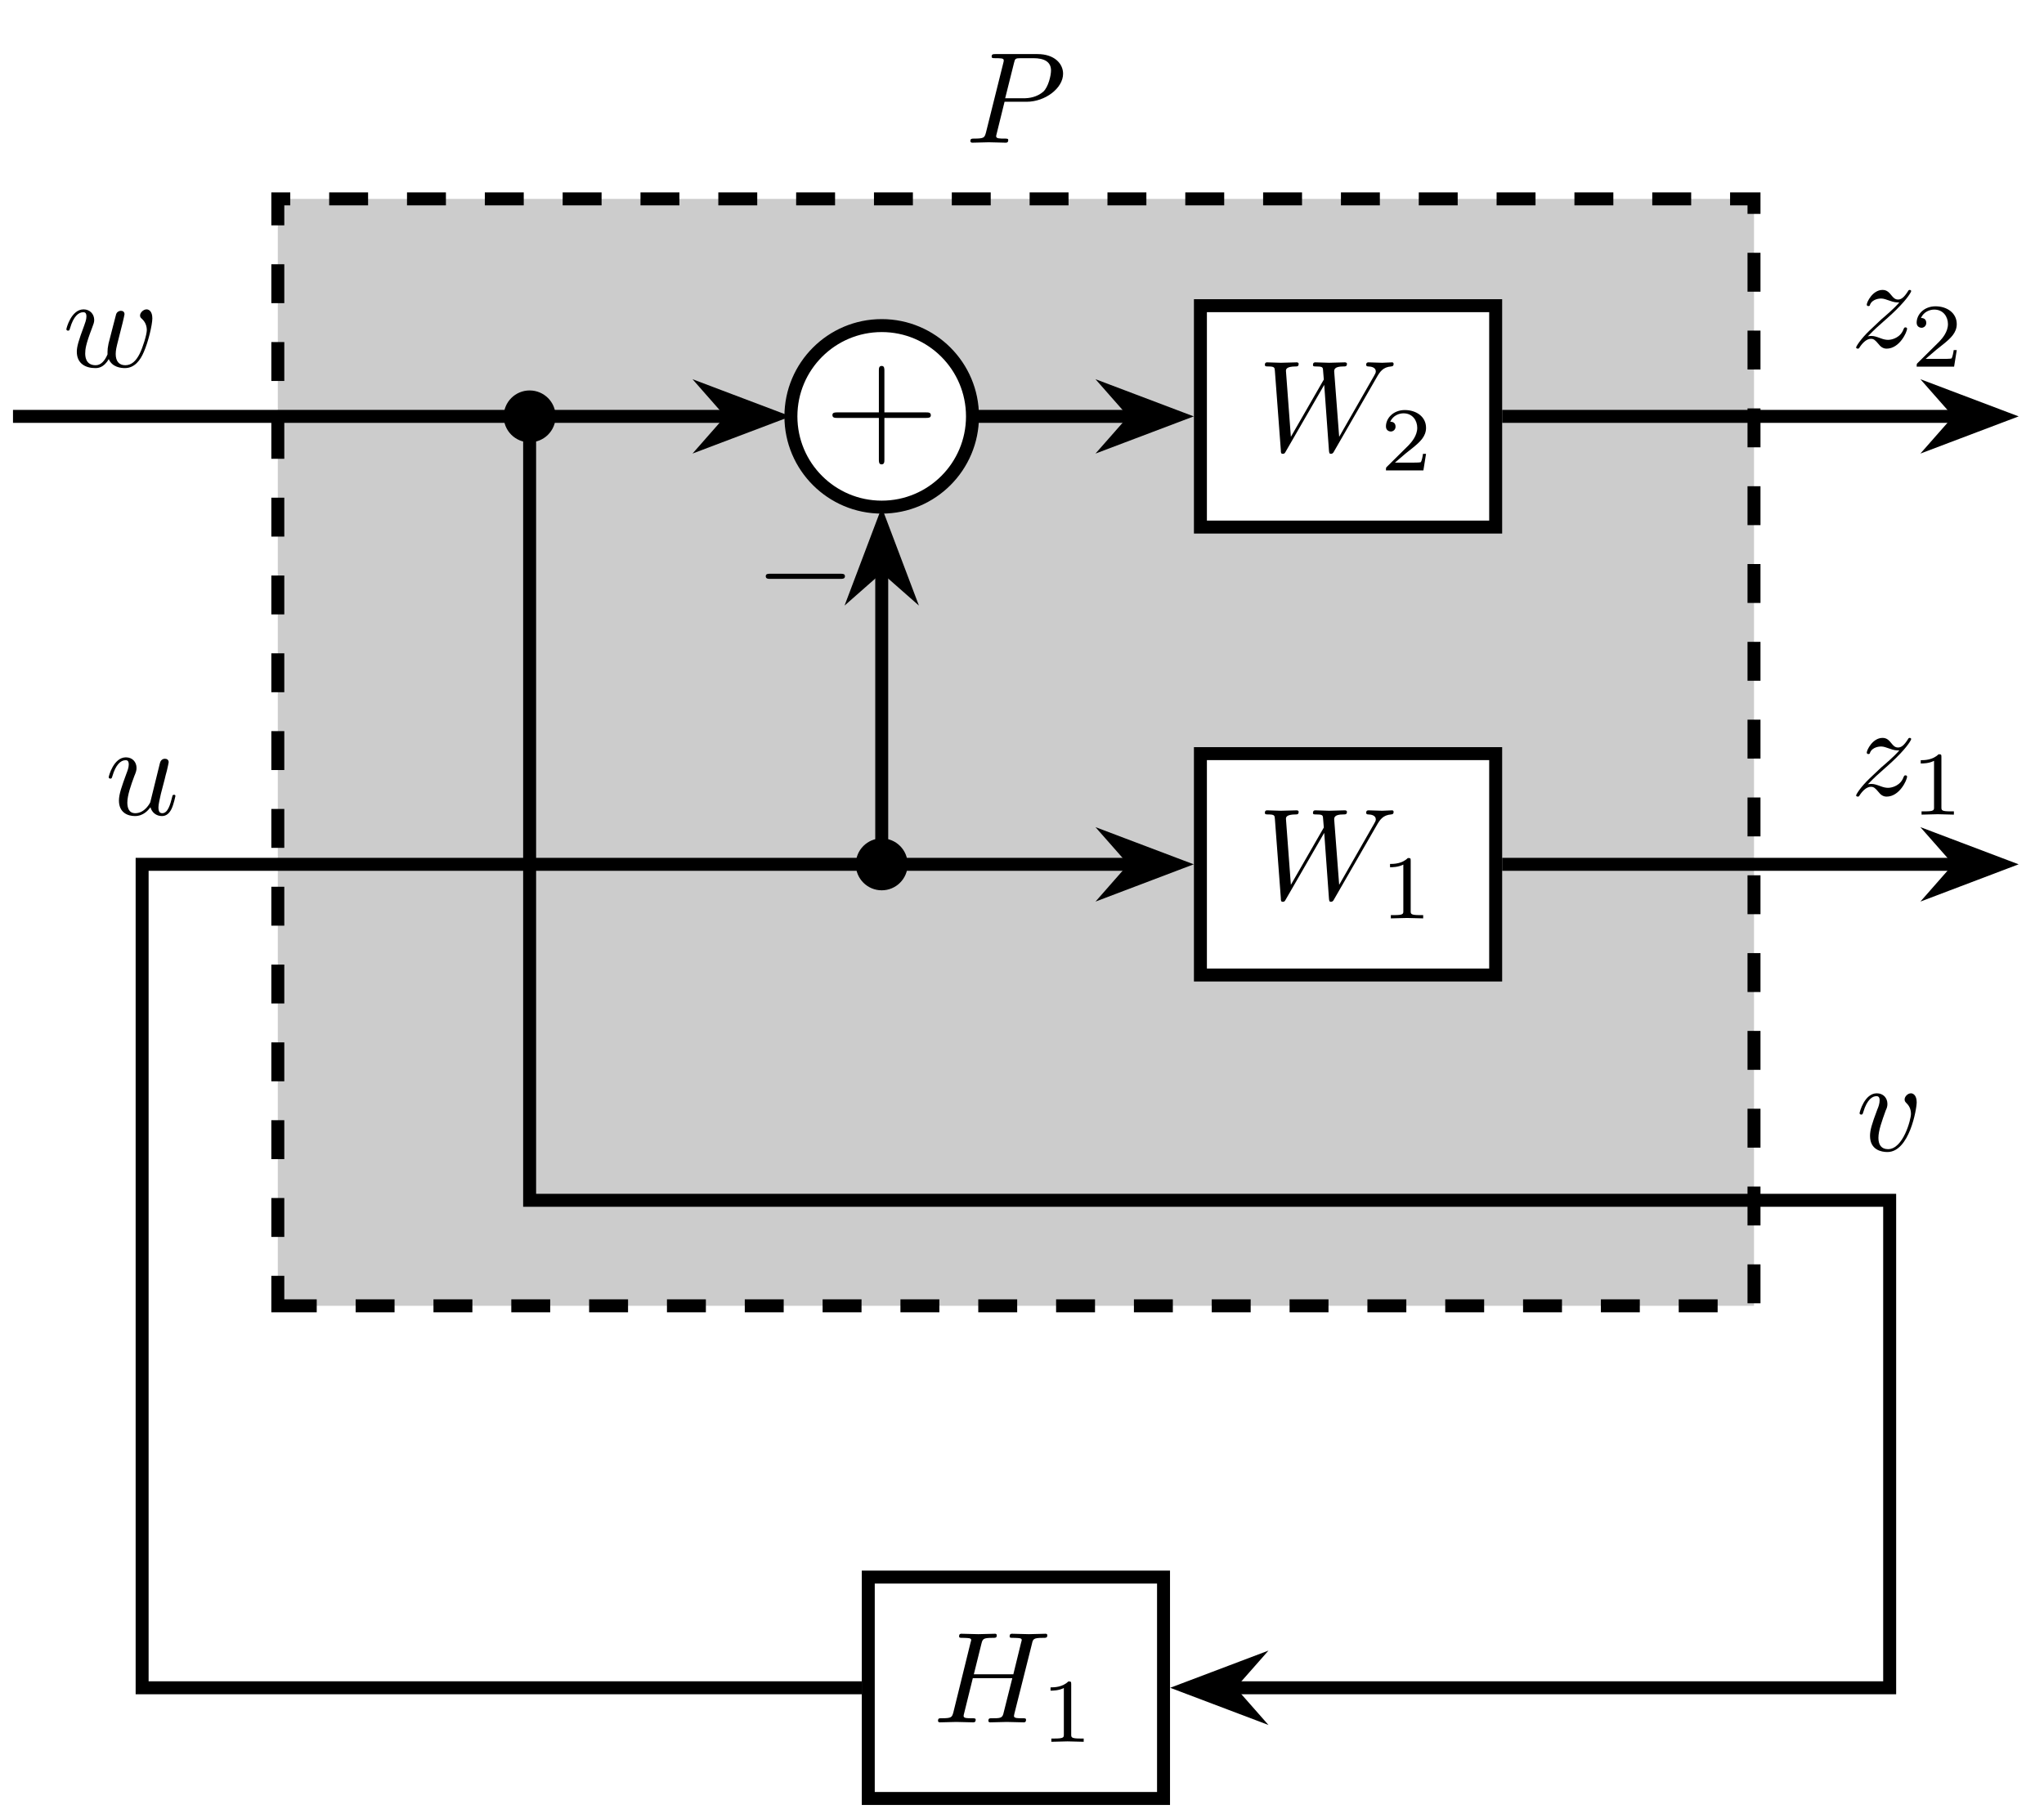
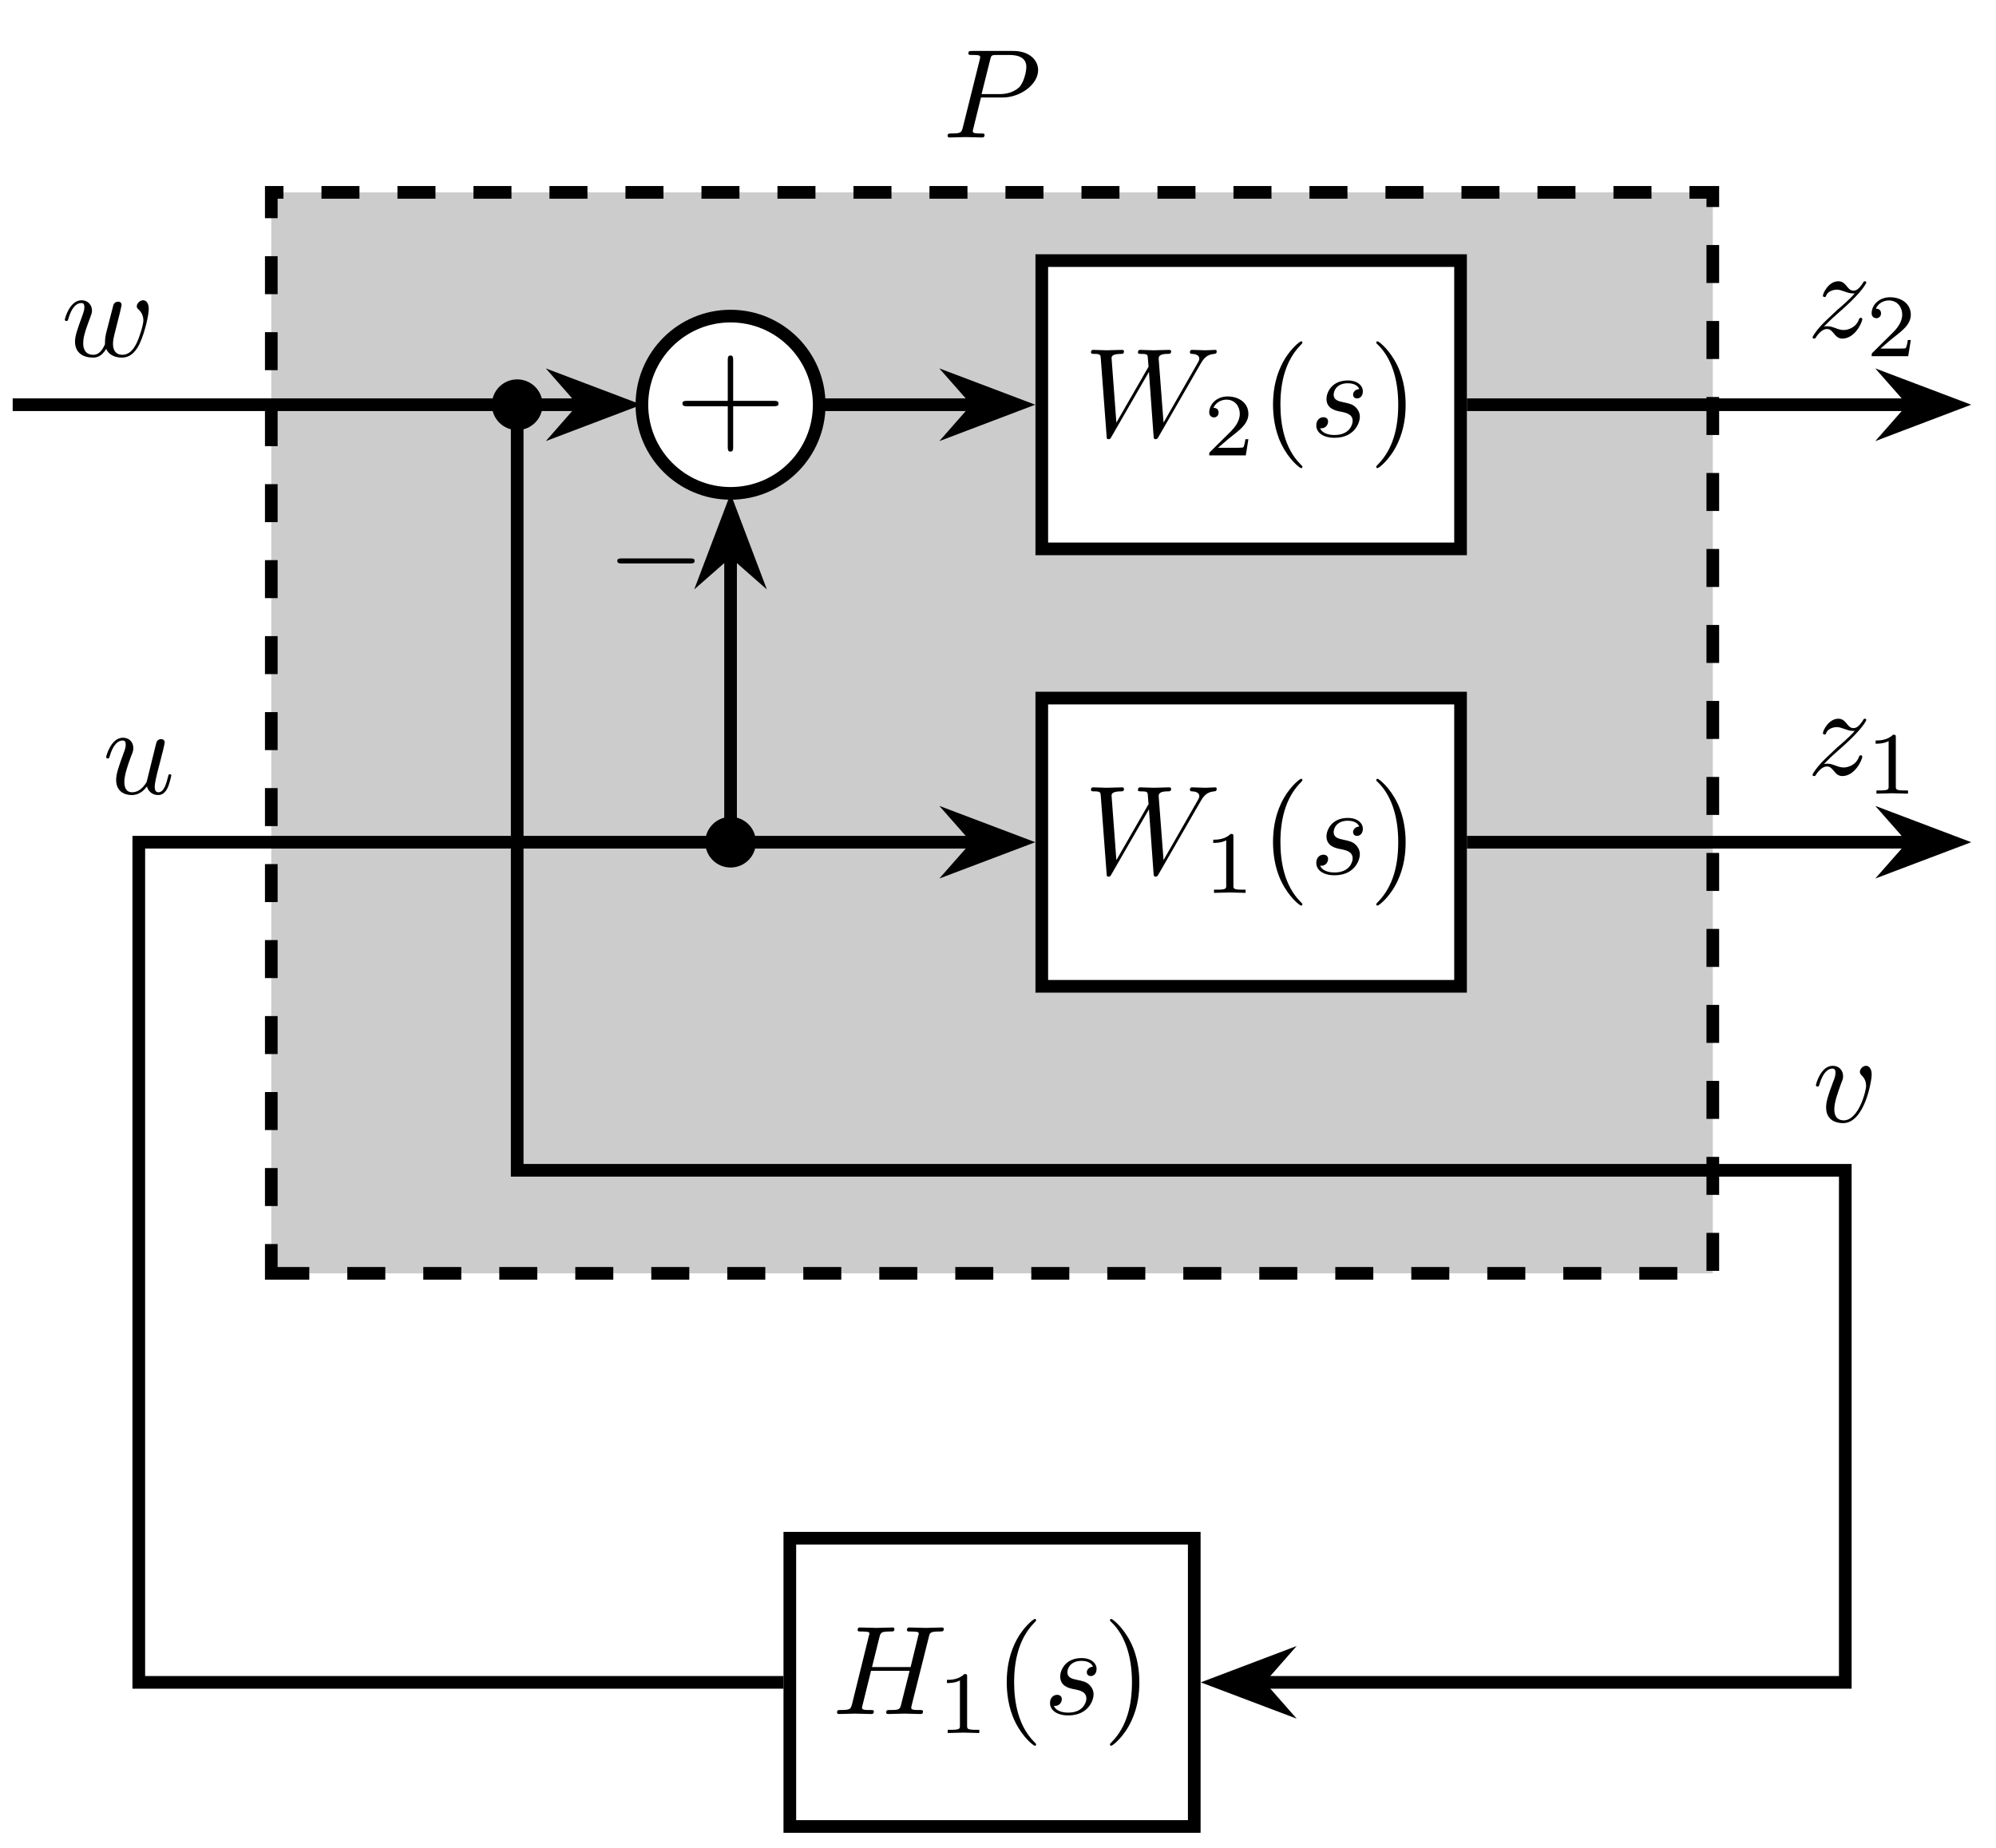
- <svg xmlns="http://www.w3.org/2000/svg" xmlns:xlink="http://www.w3.org/1999/xlink" width="156.06pt" height="138.83pt" viewBox="0 0 156.06 138.83" version="1.2">
+ <svg xmlns="http://www.w3.org/2000/svg" xmlns:xlink="http://www.w3.org/1999/xlink" width="156.06pt" height="144.5pt" viewBox="0 0 156.06 144.5" version="1.2">
  <defs>
    <g>
      <symbol overflow="visible" id="glyph0-0">
        <path style="stroke:none;" d="" />
      </symbol>
      <symbol overflow="visible" id="glyph0-1">
        <path style="stroke:none;" d="M 7.469 -5.266 C 7.469 -6.031 6.812 -6.766 5.516 -6.766 L 2.312 -6.766 C 2.125 -6.766 2.016 -6.766 2.016 -6.578 C 2.016 -6.453 2.094 -6.453 2.297 -6.453 C 2.422 -6.453 2.609 -6.453 2.719 -6.438 C 2.875 -6.422 2.938 -6.391 2.938 -6.281 C 2.938 -6.234 2.938 -6.219 2.906 -6.094 L 1.578 -0.766 C 1.469 -0.391 1.453 -0.312 0.672 -0.312 C 0.5 -0.312 0.391 -0.312 0.391 -0.125 C 0.391 0 0.516 0 0.547 0 L 1.797 -0.031 L 2.438 -0.016 C 2.656 -0.016 2.875 0 3.078 0 C 3.156 0 3.281 0 3.281 -0.203 C 3.281 -0.312 3.188 -0.312 3 -0.312 C 2.641 -0.312 2.359 -0.312 2.359 -0.484 C 2.359 -0.547 2.375 -0.594 2.391 -0.656 L 3 -3.125 L 4.688 -3.125 C 6.094 -3.125 7.469 -4.156 7.469 -5.266 Z M 6.547 -5.516 C 6.547 -5.125 6.344 -4.266 5.969 -3.906 C 5.469 -3.469 4.875 -3.391 4.438 -3.391 L 3.047 -3.391 L 3.719 -6.078 C 3.797 -6.422 3.828 -6.453 4.25 -6.453 L 5.203 -6.453 C 6.016 -6.453 6.547 -6.188 6.547 -5.516 Z M 6.547 -5.516 " />
      </symbol>
      <symbol overflow="visible" id="glyph0-2">
        <path style="stroke:none;" d="M 10.375 -6.656 C 10.375 -6.703 10.344 -6.766 10.266 -6.766 C 10.031 -6.766 9.75 -6.734 9.5 -6.734 C 9.156 -6.734 8.797 -6.766 8.469 -6.766 C 8.406 -6.766 8.281 -6.766 8.281 -6.578 C 8.281 -6.469 8.375 -6.453 8.438 -6.453 C 8.672 -6.453 9.016 -6.375 9.016 -6.078 C 9.016 -5.969 8.969 -5.891 8.891 -5.75 L 6.219 -1.078 L 5.844 -6 C 5.828 -6.188 5.812 -6.453 6.531 -6.453 C 6.703 -6.453 6.812 -6.453 6.812 -6.656 C 6.812 -6.75 6.703 -6.766 6.656 -6.766 C 6.266 -6.766 5.844 -6.734 5.453 -6.734 C 5.219 -6.734 4.641 -6.766 4.406 -6.766 C 4.344 -6.766 4.219 -6.766 4.219 -6.562 C 4.219 -6.453 4.312 -6.453 4.453 -6.453 C 4.891 -6.453 4.969 -6.406 4.984 -6.219 L 5.047 -5.453 L 2.531 -1.078 L 2.156 -6.109 C 2.156 -6.219 2.156 -6.453 2.906 -6.453 C 3.016 -6.453 3.125 -6.453 3.125 -6.656 C 3.125 -6.766 2.984 -6.766 2.984 -6.766 C 2.578 -6.766 2.172 -6.734 1.766 -6.734 C 1.422 -6.734 1.062 -6.766 0.719 -6.766 C 0.672 -6.766 0.547 -6.766 0.547 -6.578 C 0.547 -6.453 0.641 -6.453 0.797 -6.453 C 1.281 -6.453 1.297 -6.375 1.312 -6.094 L 1.766 -0.047 C 1.766 0.141 1.781 0.219 1.922 0.219 C 2.047 0.219 2.078 0.156 2.156 0.016 L 5.078 -5.047 L 5.438 -0.047 C 5.453 0.172 5.484 0.219 5.594 0.219 C 5.719 0.219 5.781 0.125 5.828 0.031 L 9.078 -5.609 C 9.328 -6.047 9.562 -6.406 10.188 -6.453 C 10.281 -6.469 10.375 -6.469 10.375 -6.656 Z M 10.375 -6.656 " />
      </symbol>
      <symbol overflow="visible" id="glyph0-3">
+         <path style="stroke:none;" d="M 3.922 -1.531 C 3.922 -1.891 3.734 -2.141 3.609 -2.266 C 3.344 -2.531 3.062 -2.578 2.625 -2.672 C 2.266 -2.75 1.875 -2.828 1.875 -3.266 C 1.875 -3.562 2.109 -4.156 2.984 -4.156 C 3.234 -4.156 3.719 -4.094 3.875 -3.703 C 3.594 -3.688 3.391 -3.484 3.391 -3.266 C 3.391 -3.125 3.484 -2.969 3.703 -2.969 C 3.922 -2.969 4.156 -3.141 4.156 -3.531 C 4.156 -3.969 3.734 -4.375 2.984 -4.375 C 1.672 -4.375 1.312 -3.375 1.312 -2.938 C 1.312 -2.156 2.047 -2.016 2.328 -1.953 C 2.844 -1.859 3.359 -1.75 3.359 -1.203 C 3.359 -0.938 3.125 -0.109 1.938 -0.109 C 1.797 -0.109 1.047 -0.109 0.812 -0.641 C 1.188 -0.578 1.438 -0.875 1.438 -1.156 C 1.438 -1.391 1.281 -1.5 1.062 -1.5 C 0.812 -1.5 0.516 -1.297 0.516 -0.859 C 0.516 -0.281 1.078 0.109 1.938 0.109 C 3.531 0.109 3.922 -1.094 3.922 -1.531 Z M 3.922 -1.531 " />
+       </symbol>
+       <symbol overflow="visible" id="glyph0-4">
        <path style="stroke:none;" d="M 7.109 -0.203 C 7.109 -0.312 7.031 -0.312 6.828 -0.312 C 6.469 -0.312 6.188 -0.312 6.188 -0.484 C 6.188 -0.547 6.219 -0.594 6.219 -0.656 L 7.562 -6 C 7.641 -6.359 7.672 -6.453 8.391 -6.453 C 8.641 -6.453 8.734 -6.453 8.734 -6.656 C 8.734 -6.766 8.625 -6.766 8.594 -6.766 L 7.328 -6.734 L 6.047 -6.766 C 5.969 -6.766 5.859 -6.766 5.859 -6.562 C 5.859 -6.453 5.938 -6.453 6.125 -6.453 C 6.125 -6.453 6.344 -6.453 6.516 -6.438 C 6.688 -6.422 6.781 -6.406 6.781 -6.281 C 6.781 -6.234 6.766 -6.219 6.734 -6.094 L 6.141 -3.672 L 3.125 -3.672 L 3.703 -6 C 3.797 -6.359 3.828 -6.453 4.531 -6.453 C 4.797 -6.453 4.875 -6.453 4.875 -6.656 C 4.875 -6.766 4.766 -6.766 4.734 -6.766 L 3.469 -6.734 L 2.188 -6.766 C 2.109 -6.766 2 -6.766 2 -6.562 C 2 -6.453 2.094 -6.453 2.281 -6.453 C 2.281 -6.453 2.484 -6.453 2.656 -6.438 C 2.828 -6.422 2.922 -6.406 2.922 -6.281 C 2.922 -6.234 2.906 -6.219 2.875 -6.094 L 1.562 -0.766 C 1.453 -0.391 1.438 -0.312 0.656 -0.312 C 0.469 -0.312 0.391 -0.312 0.391 -0.109 C 0.391 0 0.531 0 0.531 0 L 1.781 -0.031 L 2.422 -0.016 C 2.641 -0.016 2.859 0 3.062 0 C 3.141 0 3.266 0 3.266 -0.203 C 3.266 -0.312 3.172 -0.312 2.984 -0.312 C 2.609 -0.312 2.344 -0.312 2.344 -0.484 C 2.344 -0.547 2.359 -0.594 2.375 -0.656 L 3.047 -3.375 L 6.062 -3.375 L 5.375 -0.641 C 5.281 -0.312 5.094 -0.312 4.484 -0.312 C 4.328 -0.312 4.234 -0.312 4.234 -0.109 C 4.234 0 4.375 0 4.375 0 L 5.641 -0.031 L 6.266 -0.016 C 6.484 -0.016 6.703 0 6.922 0 C 7 0 7.109 0 7.109 -0.203 Z M 7.109 -0.203 " />
      </symbol>
-       <symbol overflow="visible" id="glyph0-4">
+       <symbol overflow="visible" id="glyph0-5">
        <path style="stroke:none;" d="M 6.844 -3.688 C 6.844 -4.234 6.578 -4.375 6.406 -4.375 C 6.156 -4.375 5.906 -4.125 5.906 -3.906 C 5.906 -3.781 5.969 -3.719 6.062 -3.641 C 6.172 -3.531 6.422 -3.266 6.422 -2.797 C 6.422 -2.453 6.125 -1.484 5.875 -0.984 C 5.609 -0.453 5.266 -0.109 4.781 -0.109 C 4.312 -0.109 4.047 -0.406 4.047 -0.969 C 4.047 -1.25 4.125 -1.562 4.156 -1.688 L 4.578 -3.359 C 4.625 -3.578 4.719 -3.938 4.719 -4 C 4.719 -4.188 4.594 -4.266 4.438 -4.266 C 4.312 -4.266 4.141 -4.188 4.078 -4 C 4.047 -3.922 3.578 -2.031 3.5 -1.766 C 3.438 -1.469 3.422 -1.297 3.422 -1.125 C 3.422 -1.016 3.422 -0.984 3.422 -0.938 C 3.203 -0.422 2.906 -0.109 2.516 -0.109 C 1.719 -0.109 1.719 -0.844 1.719 -1.016 C 1.719 -1.328 1.766 -1.719 2.234 -2.938 C 2.344 -3.234 2.406 -3.375 2.406 -3.562 C 2.406 -4.016 2.078 -4.375 1.594 -4.375 C 0.656 -4.375 0.281 -2.938 0.281 -2.859 C 0.281 -2.75 0.406 -2.75 0.406 -2.75 C 0.5 -2.75 0.516 -2.781 0.562 -2.938 C 0.828 -3.859 1.219 -4.156 1.562 -4.156 C 1.656 -4.156 1.812 -4.156 1.812 -3.828 C 1.812 -3.594 1.703 -3.312 1.641 -3.141 C 1.203 -1.969 1.078 -1.516 1.078 -1.141 C 1.078 -0.234 1.75 0.109 2.484 0.109 C 2.656 0.109 3.125 0.109 3.516 -0.578 C 3.781 0.047 4.453 0.109 4.75 0.109 C 5.5 0.109 5.938 -0.516 6.188 -1.109 C 6.531 -1.875 6.844 -3.203 6.844 -3.688 Z M 6.844 -3.688 " />
      </symbol>
-       <symbol overflow="visible" id="glyph0-5">
+       <symbol overflow="visible" id="glyph0-6">
        <path style="stroke:none;" d="M 5.375 -1.422 C 5.375 -1.516 5.297 -1.516 5.266 -1.516 C 5.156 -1.516 5.156 -1.469 5.125 -1.344 C 4.984 -0.781 4.797 -0.109 4.375 -0.109 C 4.172 -0.109 4.078 -0.234 4.078 -0.562 C 4.078 -0.781 4.188 -1.25 4.266 -1.594 L 4.547 -2.672 C 4.578 -2.812 4.672 -3.188 4.719 -3.344 C 4.766 -3.562 4.859 -3.938 4.859 -4 C 4.859 -4.188 4.719 -4.266 4.578 -4.266 C 4.531 -4.266 4.266 -4.266 4.188 -3.922 L 3.453 -0.938 C 3.438 -0.906 3.047 -0.109 2.312 -0.109 C 1.797 -0.109 1.703 -0.562 1.703 -0.922 C 1.703 -1.469 1.984 -2.266 2.234 -2.938 C 2.359 -3.234 2.406 -3.375 2.406 -3.562 C 2.406 -4.016 2.094 -4.375 1.594 -4.375 C 0.656 -4.375 0.281 -2.938 0.281 -2.859 C 0.281 -2.75 0.406 -2.75 0.406 -2.75 C 0.5 -2.75 0.516 -2.781 0.562 -2.938 C 0.812 -3.797 1.188 -4.156 1.562 -4.156 C 1.656 -4.156 1.812 -4.156 1.812 -3.828 C 1.812 -3.594 1.703 -3.312 1.641 -3.156 C 1.281 -2.172 1.062 -1.562 1.062 -1.078 C 1.062 -0.141 1.75 0.109 2.281 0.109 C 2.938 0.109 3.297 -0.344 3.469 -0.562 C 3.578 -0.156 3.922 0.109 4.344 0.109 C 4.703 0.109 4.922 -0.125 5.078 -0.438 C 5.25 -0.797 5.375 -1.422 5.375 -1.422 Z M 5.375 -1.422 " />
      </symbol>
-       <symbol overflow="visible" id="glyph0-6">
+       <symbol overflow="visible" id="glyph0-7">
        <path style="stroke:none;" d="M 4.641 -3.688 C 4.641 -4.219 4.375 -4.375 4.203 -4.375 C 3.953 -4.375 3.719 -4.125 3.719 -3.906 C 3.719 -3.781 3.766 -3.719 3.875 -3.609 C 4.078 -3.406 4.203 -3.156 4.203 -2.797 C 4.203 -2.375 3.609 -0.109 2.453 -0.109 C 1.938 -0.109 1.719 -0.453 1.719 -0.969 C 1.719 -1.531 1.984 -2.25 2.281 -3.078 C 2.359 -3.234 2.406 -3.375 2.406 -3.562 C 2.406 -4.016 2.094 -4.375 1.594 -4.375 C 0.656 -4.375 0.281 -2.938 0.281 -2.859 C 0.281 -2.75 0.406 -2.75 0.406 -2.75 C 0.5 -2.75 0.516 -2.781 0.562 -2.938 C 0.859 -3.938 1.281 -4.156 1.562 -4.156 C 1.641 -4.156 1.812 -4.156 1.812 -3.844 C 1.812 -3.594 1.719 -3.328 1.641 -3.156 C 1.203 -2 1.078 -1.547 1.078 -1.125 C 1.078 -0.047 1.953 0.109 2.406 0.109 C 4.078 0.109 4.641 -3.172 4.641 -3.688 Z M 4.641 -3.688 " />
      </symbol>
-       <symbol overflow="visible" id="glyph0-7">
+       <symbol overflow="visible" id="glyph0-8">
        <path style="stroke:none;" d="M 4.312 -1.422 C 4.312 -1.469 4.266 -1.516 4.188 -1.516 C 4.094 -1.516 4.078 -1.453 4.047 -1.391 C 3.828 -0.75 3.188 -0.562 2.859 -0.562 C 2.672 -0.562 2.484 -0.609 2.281 -0.688 C 1.938 -0.812 1.797 -0.859 1.578 -0.859 C 1.578 -0.859 1.406 -0.859 1.312 -0.828 C 1.859 -1.391 2.141 -1.641 2.5 -1.953 C 2.5 -1.953 3.109 -2.484 3.469 -2.844 C 4.406 -3.766 4.625 -4.234 4.625 -4.281 C 4.625 -4.375 4.516 -4.375 4.516 -4.375 C 4.453 -4.375 4.422 -4.359 4.375 -4.266 C 4.078 -3.797 3.859 -3.641 3.625 -3.641 C 3.391 -3.641 3.266 -3.781 3.125 -3.953 C 2.938 -4.188 2.766 -4.375 2.438 -4.375 C 1.688 -4.375 1.234 -3.453 1.234 -3.25 C 1.234 -3.203 1.266 -3.141 1.359 -3.141 C 1.453 -3.141 1.469 -3.188 1.484 -3.25 C 1.672 -3.703 2.25 -3.719 2.328 -3.719 C 2.531 -3.719 2.719 -3.641 2.953 -3.562 C 3.344 -3.422 3.453 -3.422 3.719 -3.422 C 3.359 -2.984 2.531 -2.281 2.344 -2.125 L 1.453 -1.281 C 0.766 -0.625 0.422 -0.062 0.422 0.016 C 0.422 0.109 0.547 0.109 0.547 0.109 C 0.625 0.109 0.641 0.094 0.703 -0.016 C 0.938 -0.359 1.234 -0.641 1.547 -0.641 C 1.766 -0.641 1.875 -0.547 2.125 -0.25 C 2.281 -0.047 2.469 0.109 2.75 0.109 C 3.734 0.109 4.312 -1.156 4.312 -1.422 Z M 4.312 -1.422 " />
      </symbol>
      <symbol overflow="visible" id="glyph1-0">
        <path style="stroke:none;" d="" />
      </symbol>
      <symbol overflow="visible" id="glyph1-1">
        <path style="stroke:none;" d="M 3.281 0 L 3.281 -0.25 L 3.016 -0.25 C 2.328 -0.25 2.328 -0.344 2.328 -0.562 L 2.328 -4.406 C 2.328 -4.594 2.312 -4.609 2.109 -4.609 C 1.672 -4.172 1.047 -4.156 0.75 -4.156 L 0.75 -3.906 C 0.922 -3.906 1.375 -3.906 1.766 -4.109 L 1.766 -0.562 C 1.766 -0.344 1.766 -0.25 1.062 -0.25 L 0.812 -0.25 L 0.812 0 L 2.047 -0.031 Z M 3.281 0 " />
      </symbol>
      <symbol overflow="visible" id="glyph1-2">
        <path style="stroke:none;" d="M 3.5 -1.266 L 3.266 -1.266 C 3.25 -1.109 3.172 -0.703 3.094 -0.625 C 3.031 -0.594 2.5 -0.594 2.406 -0.594 L 1.125 -0.594 C 1.859 -1.234 2.094 -1.422 2.516 -1.75 C 3.031 -2.172 3.5 -2.594 3.5 -3.25 C 3.5 -4.094 2.766 -4.609 1.875 -4.609 C 1.016 -4.609 0.438 -4 0.438 -3.359 C 0.438 -3.016 0.734 -2.969 0.812 -2.969 C 0.969 -2.969 1.172 -3.094 1.172 -3.344 C 1.172 -3.469 1.125 -3.719 0.766 -3.719 C 0.984 -4.203 1.453 -4.359 1.781 -4.359 C 2.469 -4.359 2.828 -3.812 2.828 -3.25 C 2.828 -2.656 2.406 -2.172 2.172 -1.922 L 0.5 -0.266 C 0.438 -0.203 0.438 -0.188 0.438 0 L 3.297 0 Z M 3.5 -1.266 " />
      </symbol>
      <symbol overflow="visible" id="glyph2-0">
        <path style="stroke:none;" d="" />
      </symbol>
      <symbol overflow="visible" id="glyph2-1">
-         <path style="stroke:none;" d="M 8.062 -2.984 C 8.062 -3.203 7.875 -3.203 7.688 -3.203 L 4.516 -3.203 L 4.516 -6.375 C 4.516 -6.547 4.516 -6.75 4.312 -6.75 C 4.094 -6.75 4.094 -6.562 4.094 -6.375 L 4.094 -3.203 L 0.922 -3.203 C 0.75 -3.203 0.547 -3.203 0.547 -3 C 0.547 -2.781 0.75 -2.781 0.922 -2.781 L 4.094 -2.781 L 4.094 0.391 C 4.094 0.562 4.094 0.766 4.297 0.766 C 4.516 0.766 4.516 0.578 4.516 0.391 L 4.516 -2.781 L 7.688 -2.781 C 7.859 -2.781 8.062 -2.781 8.062 -2.984 Z M 8.062 -2.984 " />
+         <path style="stroke:none;" d="M 3.281 2.375 C 3.281 2.344 3.281 2.328 3.109 2.156 C 1.875 0.906 1.562 -0.953 1.562 -2.484 C 1.562 -4.203 1.938 -5.922 3.156 -7.156 C 3.281 -7.281 3.281 -7.297 3.281 -7.328 C 3.281 -7.406 3.234 -7.438 3.188 -7.438 C 3.078 -7.438 2.188 -6.75 1.609 -5.5 C 1.094 -4.406 0.984 -3.312 0.984 -2.484 C 0.984 -1.703 1.094 -0.5 1.641 0.609 C 2.234 1.828 3.078 2.484 3.188 2.484 C 3.234 2.484 3.281 2.453 3.281 2.375 Z M 3.281 2.375 " />
+       </symbol>
+       <symbol overflow="visible" id="glyph2-2">
+         <path style="stroke:none;" d="M 2.859 -2.484 C 2.859 -3.25 2.75 -4.453 2.203 -5.562 C 1.609 -6.781 0.766 -7.438 0.656 -7.438 C 0.609 -7.438 0.562 -7.391 0.562 -7.328 C 0.562 -7.297 0.562 -7.281 0.75 -7.109 C 1.719 -6.125 2.281 -4.547 2.281 -2.484 C 2.281 -0.781 1.922 0.953 0.688 2.203 C 0.562 2.328 0.562 2.344 0.562 2.375 C 0.562 2.438 0.609 2.484 0.656 2.484 C 0.766 2.484 1.656 1.797 2.234 0.547 C 2.75 -0.547 2.859 -1.641 2.859 -2.484 Z M 2.859 -2.484 " />
      </symbol>
      <symbol overflow="visible" id="glyph3-0">
        <path style="stroke:none;" d="" />
      </symbol>
      <symbol overflow="visible" id="glyph3-1">
+         <path style="stroke:none;" d="M 8.062 -2.984 C 8.062 -3.203 7.875 -3.203 7.688 -3.203 L 4.516 -3.203 L 4.516 -6.375 C 4.516 -6.547 4.516 -6.75 4.312 -6.75 C 4.094 -6.75 4.094 -6.562 4.094 -6.375 L 4.094 -3.203 L 0.922 -3.203 C 0.75 -3.203 0.547 -3.203 0.547 -3 C 0.547 -2.781 0.75 -2.781 0.922 -2.781 L 4.094 -2.781 L 4.094 0.391 C 4.094 0.562 4.094 0.766 4.297 0.766 C 4.516 0.766 4.516 0.578 4.516 0.391 L 4.516 -2.781 L 7.688 -2.781 C 7.859 -2.781 8.062 -2.781 8.062 -2.984 Z M 8.062 -2.984 " />
+       </symbol>
+       <symbol overflow="visible" id="glyph4-0">
+         <path style="stroke:none;" d="" />
+       </symbol>
+       <symbol overflow="visible" id="glyph4-1">
        <path style="stroke:none;" d="M 6.875 -2.484 C 6.875 -2.672 6.688 -2.672 6.547 -2.672 L 1.156 -2.672 C 1.016 -2.672 0.828 -2.672 0.828 -2.484 C 0.828 -2.281 1.016 -2.281 1.156 -2.281 L 6.547 -2.281 C 6.688 -2.281 6.875 -2.281 6.875 -2.484 Z M 6.875 -2.484 " />
      </symbol>
    </g>
    <clipPath id="clip1">
-       <path d="M 76 113 L 110 113 L 110 138.328 L 76 138.328 Z M 76 113 " />
+       <path d="M 61 119 L 94 119 L 94 143.82 L 61 143.82 Z M 61 119 " />
    </clipPath>
    <clipPath id="clip2">
-       <path d="M 134 16 L 155.125 16 L 155.125 48 L 134 48 Z M 134 16 " />
+       <path d="M 81 115 L 114 115 L 114 143.82 L 81 143.82 Z M 81 115 " />
    </clipPath>
    <clipPath id="clip3">
+       <path d="M 134 15 L 155.125 15 L 155.125 48 L 134 48 Z M 134 15 " />
+     </clipPath>
+     <clipPath id="clip4">
      <path d="M 134 50 L 155.125 50 L 155.125 82 L 134 82 Z M 134 50 " />
    </clipPath>
  </defs>
  <g id="surface1">
-     <path style="fill-rule:nonzero;fill:rgb(79.999%,79.999%,79.999%);fill-opacity:1;stroke-width:0.996;stroke-linecap:butt;stroke-linejoin:miter;stroke:rgb(0%,0%,0%);stroke-opacity:1;stroke-dasharray:2.989,2.989;stroke-miterlimit:10;" d="M -56.693 -42.52 L 56.693 -42.52 L 56.693 42.52 L -56.693 42.52 Z M -56.693 -42.52 " transform="matrix(0.994013,0,0,-0.994013,77.5648,57.45305)" />
+     <path style="fill-rule:nonzero;fill:rgb(79.999%,79.999%,79.999%);fill-opacity:1;stroke-width:0.996;stroke-linecap:butt;stroke-linejoin:miter;stroke:rgb(0%,0%,0%);stroke-opacity:1;stroke-dasharray:2.989,2.989;stroke-miterlimit:10;" d="M -56.693 -42.522 L 56.693 -42.522 L 56.693 42.519 L -56.693 42.519 Z M -56.693 -42.522 " transform="matrix(0.994013,0,0,-0.994013,77.5648,57.30701)" />
    <g style="fill:rgb(0%,0%,0%);fill-opacity:1;">
-       <use xlink:href="#glyph0-1" x="73.698" y="10.896" />
+       <use xlink:href="#glyph0-1" x="73.698" y="10.75" />
    </g>
-     <path style="fill-rule:nonzero;fill:rgb(100%,100%,100%);fill-opacity:1;stroke-width:0.996;stroke-linecap:butt;stroke-linejoin:miter;stroke:rgb(0%,0%,0%);stroke-opacity:1;stroke-miterlimit:10;" d="M 14.172 -17.106 L 36.851 -17.106 L 36.851 -0.098 L 14.172 -0.098 Z M 14.172 -17.106 " transform="matrix(0.994013,0,0,-0.994013,77.5648,57.45305)" />
+     <path style="fill-rule:nonzero;fill:rgb(100%,100%,100%);fill-opacity:1;stroke-width:0.996;stroke-linecap:butt;stroke-linejoin:miter;stroke:rgb(0%,0%,0%);stroke-opacity:1;stroke-miterlimit:10;" d="M 3.912 -19.941 L 36.851 -19.941 L 36.851 2.734 L 3.912 2.734 Z M 3.912 -19.941 " transform="matrix(0.994013,0,0,-0.994013,77.5648,57.30701)" />
    <g style="fill:rgb(0%,0%,0%);fill-opacity:1;">
-       <use xlink:href="#glyph0-2" x="96.027" y="68.647" />
+       <use xlink:href="#glyph0-2" x="84.754" y="68.336" />
    </g>
    <g style="fill:rgb(0%,0%,0%);fill-opacity:1;">
-       <use xlink:href="#glyph1-1" x="105.379" y="70.132" />
-     </g>
-     <path style="fill-rule:nonzero;fill:rgb(100%,100%,100%);fill-opacity:1;stroke-width:0.996;stroke-linecap:butt;stroke-linejoin:miter;stroke:rgb(0%,0%,0%);stroke-opacity:1;stroke-miterlimit:10;" d="M 14.172 17.307 L 36.851 17.307 L 36.851 34.315 L 14.172 34.315 Z M 14.172 17.307 " transform="matrix(0.994013,0,0,-0.994013,77.5648,57.45305)" />
-     <g style="fill:rgb(0%,0%,0%);fill-opacity:1;">
-       <use xlink:href="#glyph0-2" x="96.027" y="34.437" />
+       <use xlink:href="#glyph1-1" x="94.107" y="69.821" />
    </g>
    <g style="fill:rgb(0%,0%,0%);fill-opacity:1;">
-       <use xlink:href="#glyph1-2" x="105.379" y="35.922" />
-     </g>
-     <path style="fill-rule:nonzero;fill:rgb(100%,100%,100%);fill-opacity:1;stroke-width:0.996;stroke-linecap:butt;stroke-linejoin:miter;stroke:rgb(0%,0%,0%);stroke-opacity:1;stroke-miterlimit:10;" d="M -3.335 25.811 C -3.335 29.662 -6.455 32.786 -10.306 32.786 C -14.157 32.786 -17.282 29.662 -17.282 25.811 C -17.282 21.96 -14.157 18.839 -10.306 18.839 C -6.455 18.839 -3.335 21.96 -3.335 25.811 Z M -3.335 25.811 " transform="matrix(0.994013,0,0,-0.994013,77.5648,57.45305)" />
-     <g style="fill:rgb(0%,0%,0%);fill-opacity:1;">
-       <use xlink:href="#glyph2-1" x="63.008" y="34.695" />
+       <use xlink:href="#glyph2-1" x="98.549" y="68.336" />
    </g>
    <g style="fill:rgb(0%,0%,0%);fill-opacity:1;">
-       <use xlink:href="#glyph3-1" x="57.637" y="46.486" />
-     </g>
-     <path style="fill-rule:nonzero;fill:rgb(100%,100%,100%);fill-opacity:1;stroke-width:0.996;stroke-linecap:butt;stroke-linejoin:miter;stroke:rgb(0%,0%,0%);stroke-opacity:1;stroke-miterlimit:10;" d="M -11.34 -80.368 L 11.339 -80.368 L 11.339 -63.36 L -11.34 -63.36 Z M -11.34 -80.368 " transform="matrix(0.994013,0,0,-0.994013,77.5648,57.45305)" />
-     <g style="fill:rgb(0%,0%,0%);fill-opacity:1;">
-       <use xlink:href="#glyph0-3" x="71.228" y="131.527" />
+       <use xlink:href="#glyph0-3" x="102.4" y="68.336" />
    </g>
    <g style="fill:rgb(0%,0%,0%);fill-opacity:1;">
-       <use xlink:href="#glyph1-1" x="79.459" y="133.012" />
+       <use xlink:href="#glyph2-2" x="107.042" y="68.336" />
    </g>
-     <path style="fill:none;stroke-width:0.996;stroke-linecap:butt;stroke-linejoin:miter;stroke:rgb(0%,0%,0%);stroke-opacity:1;stroke-miterlimit:10;" d="M -77.034 25.811 L -21.915 25.811 " transform="matrix(0.994013,0,0,-0.994013,77.5648,57.45305)" />
-     <path style="fill-rule:nonzero;fill:rgb(0%,0%,0%);fill-opacity:1;stroke-width:0.996;stroke-linecap:butt;stroke-linejoin:miter;stroke:rgb(0%,0%,0%);stroke-opacity:1;stroke-miterlimit:10;" d="M 6.053 -0.001 L 1.608 1.681 L 3.086 -0.001 L 1.608 -1.683 Z M 6.053 -0.001 " transform="matrix(0.994013,0,0,-0.994013,52.96016,31.79631)" />
+     <path style="fill-rule:nonzero;fill:rgb(100%,100%,100%);fill-opacity:1;stroke-width:0.996;stroke-linecap:butt;stroke-linejoin:miter;stroke:rgb(0%,0%,0%);stroke-opacity:1;stroke-miterlimit:10;" d="M 3.912 14.472 L 36.851 14.472 L 36.851 37.151 L 3.912 37.151 Z M 3.912 14.472 " transform="matrix(0.994013,0,0,-0.994013,77.5648,57.30701)" />
    <g style="fill:rgb(0%,0%,0%);fill-opacity:1;">
-       <use xlink:href="#glyph0-4" x="4.787" y="28" />
-     </g>
-     <path style="fill:none;stroke-width:0.996;stroke-linecap:butt;stroke-linejoin:miter;stroke:rgb(0%,0%,0%);stroke-opacity:1;stroke-miterlimit:10;" d="M -11.839 -71.864 L -67.115 -71.864 L -67.115 -8.602 L 9.04 -8.602 " transform="matrix(0.994013,0,0,-0.994013,77.5648,57.45305)" />
-     <path style="fill-rule:nonzero;fill:rgb(0%,0%,0%);fill-opacity:1;stroke-width:0.996;stroke-linecap:butt;stroke-linejoin:miter;stroke:rgb(0%,0%,0%);stroke-opacity:1;stroke-miterlimit:10;" d="M 6.051 0.002 L 1.607 1.684 L 3.088 0.002 L 1.607 -1.684 Z M 6.051 0.002 " transform="matrix(0.994013,0,0,-0.994013,83.73085,66.00572)" />
-     <g style="fill:rgb(0%,0%,0%);fill-opacity:1;">
-       <use xlink:href="#glyph0-5" x="8.019" y="62.209" />
-     </g>
-     <path style="fill:none;stroke-width:0.996;stroke-linecap:butt;stroke-linejoin:miter;stroke:rgb(0%,0%,0%);stroke-opacity:1;stroke-miterlimit:10;" d="M -10.306 -8.602 L -10.306 14.202 " transform="matrix(0.994013,0,0,-0.994013,77.5648,57.45305)" />
-     <path style="fill-rule:nonzero;fill:rgb(0%,0%,0%);fill-opacity:1;stroke-width:0.996;stroke-linecap:butt;stroke-linejoin:miter;stroke:rgb(0%,0%,0%);stroke-opacity:1;stroke-miterlimit:10;" d="M 6.055 -0.001 L 1.607 1.681 L 3.088 -0.001 L 1.607 -1.683 Z M 6.055 -0.001 " transform="matrix(0,-0.994013,-0.994013,0,67.31964,46.15579)" />
-     <path style=" stroke:none;fill-rule:nonzero;fill:rgb(0%,0%,0%);fill-opacity:1;" d="M 69.301 66.004 C 69.301 64.91 68.414 64.023 67.32 64.023 C 66.227 64.023 65.34 64.91 65.34 66.004 C 65.34 67.102 66.227 67.988 67.32 67.988 C 68.414 67.988 69.301 67.102 69.301 66.004 Z M 69.301 66.004 " />
-     <path style="fill:none;stroke-width:0.996;stroke-linecap:butt;stroke-linejoin:miter;stroke:rgb(0%,0%,0%);stroke-opacity:1;stroke-miterlimit:10;" d="M -3.335 25.811 L 9.04 25.811 " transform="matrix(0.994013,0,0,-0.994013,77.5648,57.45305)" />
-     <path style="fill-rule:nonzero;fill:rgb(0%,0%,0%);fill-opacity:1;stroke-width:0.996;stroke-linecap:butt;stroke-linejoin:miter;stroke:rgb(0%,0%,0%);stroke-opacity:1;stroke-miterlimit:10;" d="M 6.051 -0.001 L 1.607 1.681 L 3.088 -0.001 L 1.607 -1.683 Z M 6.051 -0.001 " transform="matrix(0.994013,0,0,-0.994013,83.73085,31.79631)" />
-     <path style="fill:none;stroke-width:0.996;stroke-linecap:butt;stroke-linejoin:miter;stroke:rgb(0%,0%,0%);stroke-opacity:1;stroke-miterlimit:10;" d="M -37.351 25.811 L -37.351 -34.413 L 67.114 -34.413 L 67.114 -71.864 L 16.471 -71.864 " transform="matrix(0.994013,0,0,-0.994013,77.5648,57.45305)" />
-     <path style=" stroke:none;fill-rule:nonzero;fill:rgb(0%,0%,0%);fill-opacity:1;" d="M 90.742 128.887 L 95.16 130.559 L 93.688 128.887 L 95.16 127.215 Z M 90.742 128.887 " />
-     <g clip-path="url(#clip1)" clip-rule="nonzero">
-       <path style="fill:none;stroke-width:0.996;stroke-linecap:butt;stroke-linejoin:miter;stroke:rgb(0%,0%,0%);stroke-opacity:1;stroke-miterlimit:10;" d="M 6.052 0.001 L 1.608 1.683 L 3.089 0.001 L 1.608 -1.681 Z M 6.052 0.001 " transform="matrix(-0.994013,0,0,0.994013,96.75817,128.8861)" />
-     </g>
-     <path style=" stroke:none;fill-rule:nonzero;fill:rgb(0%,0%,0%);fill-opacity:1;" d="M 42.422 31.797 C 42.422 30.703 41.535 29.816 40.438 29.816 C 39.344 29.816 38.457 30.703 38.457 31.797 C 38.457 32.891 39.344 33.777 40.438 33.777 C 41.535 33.777 42.422 32.891 42.422 31.797 Z M 42.422 31.797 " />
-     <g style="fill:rgb(0%,0%,0%);fill-opacity:1;">
-       <use xlink:href="#glyph0-6" x="141.699" y="87.865" />
-     </g>
-     <path style="fill:none;stroke-width:0.996;stroke-linecap:butt;stroke-linejoin:miter;stroke:rgb(0%,0%,0%);stroke-opacity:1;stroke-miterlimit:10;" d="M 37.35 25.811 L 72.4 25.811 " transform="matrix(0.994013,0,0,-0.994013,77.5648,57.45305)" />
-     <path style=" stroke:none;fill-rule:nonzero;fill:rgb(0%,0%,0%);fill-opacity:1;" d="M 152.727 31.797 L 148.309 30.125 L 149.781 31.797 L 148.309 33.469 Z M 152.727 31.797 " />
-     <g clip-path="url(#clip2)" clip-rule="nonzero">
-       <path style="fill:none;stroke-width:0.996;stroke-linecap:butt;stroke-linejoin:miter;stroke:rgb(0%,0%,0%);stroke-opacity:1;stroke-miterlimit:10;" d="M 6.052 -0.001 L 1.608 1.681 L 3.089 -0.001 L 1.608 -1.683 Z M 6.052 -0.001 " transform="matrix(0.994013,0,0,-0.994013,146.7107,31.79631)" />
+       <use xlink:href="#glyph0-2" x="84.754" y="34.126" />
    </g>
    <g style="fill:rgb(0%,0%,0%);fill-opacity:1;">
-       <use xlink:href="#glyph0-7" x="141.294" y="26.515" />
+       <use xlink:href="#glyph1-2" x="94.107" y="35.611" />
    </g>
    <g style="fill:rgb(0%,0%,0%);fill-opacity:1;">
-       <use xlink:href="#glyph1-2" x="145.899" y="28" />
-     </g>
-     <path style="fill:none;stroke-width:0.996;stroke-linecap:butt;stroke-linejoin:miter;stroke:rgb(0%,0%,0%);stroke-opacity:1;stroke-miterlimit:10;" d="M 37.35 -8.602 L 72.4 -8.602 " transform="matrix(0.994013,0,0,-0.994013,77.5648,57.45305)" />
-     <path style=" stroke:none;fill-rule:nonzero;fill:rgb(0%,0%,0%);fill-opacity:1;" d="M 152.727 66.004 L 148.309 64.332 L 149.781 66.004 L 148.309 67.68 Z M 152.727 66.004 " />
-     <g clip-path="url(#clip3)" clip-rule="nonzero">
-       <path style="fill:none;stroke-width:0.996;stroke-linecap:butt;stroke-linejoin:miter;stroke:rgb(0%,0%,0%);stroke-opacity:1;stroke-miterlimit:10;" d="M 6.052 0.002 L 1.608 1.684 L 3.089 0.002 L 1.608 -1.684 Z M 6.052 0.002 " transform="matrix(0.994013,0,0,-0.994013,146.7107,66.00572)" />
+       <use xlink:href="#glyph2-1" x="98.549" y="34.126" />
    </g>
    <g style="fill:rgb(0%,0%,0%);fill-opacity:1;">
-       <use xlink:href="#glyph0-7" x="141.294" y="60.724" />
+       <use xlink:href="#glyph0-3" x="102.4" y="34.126" />
    </g>
    <g style="fill:rgb(0%,0%,0%);fill-opacity:1;">
-       <use xlink:href="#glyph1-1" x="145.899" y="62.209" />
+       <use xlink:href="#glyph2-2" x="107.042" y="34.126" />
+     </g>
+     <path style="fill-rule:nonzero;fill:rgb(100%,100%,100%);fill-opacity:1;stroke-width:0.996;stroke-linecap:butt;stroke-linejoin:miter;stroke:rgb(0%,0%,0%);stroke-opacity:1;stroke-miterlimit:10;" d="M -13.595 25.813 C -13.595 29.664 -16.716 32.785 -20.567 32.785 C -24.418 32.785 -27.542 29.664 -27.542 25.813 C -27.542 21.958 -24.418 18.838 -20.567 18.838 C -16.716 18.838 -13.595 21.958 -13.595 25.813 Z M -13.595 25.813 " transform="matrix(0.994013,0,0,-0.994013,77.5648,57.30701)" />
+     <g style="fill:rgb(0%,0%,0%);fill-opacity:1;">
+       <use xlink:href="#glyph3-1" x="52.808" y="34.549" />
+     </g>
+     <g style="fill:rgb(0%,0%,0%);fill-opacity:1;">
+       <use xlink:href="#glyph4-1" x="47.436" y="46.34" />
+     </g>
+     <path style=" stroke:none;fill-rule:nonzero;fill:rgb(100%,100%,100%);fill-opacity:1;" d="M 61.754 142.828 L 93.375 142.828 L 93.375 120.285 L 61.754 120.285 Z M 61.754 142.828 " />
+     <g clip-path="url(#clip1)" clip-rule="nonzero">
+       <path style="fill:none;stroke-width:0.996;stroke-linecap:butt;stroke-linejoin:miter;stroke:rgb(0%,0%,0%);stroke-opacity:1;stroke-miterlimit:10;" d="M -15.906 -86.036 L 15.905 -86.036 L 15.905 -63.357 L -15.906 -63.357 Z M -15.906 -86.036 " transform="matrix(0.994013,0,0,-0.994013,77.5648,57.30701)" />
+     </g>
+     <g style="fill:rgb(0%,0%,0%);fill-opacity:1;">
+       <use xlink:href="#glyph0-4" x="65.055" y="134.034" />
+     </g>
+     <g style="fill:rgb(0%,0%,0%);fill-opacity:1;">
+       <use xlink:href="#glyph1-1" x="73.287" y="135.519" />
+     </g>
+     <g style="fill:rgb(0%,0%,0%);fill-opacity:1;">
+       <use xlink:href="#glyph2-1" x="77.729" y="134.034" />
+     </g>
+     <g style="fill:rgb(0%,0%,0%);fill-opacity:1;">
+       <use xlink:href="#glyph0-3" x="81.581" y="134.034" />
+     </g>
+     <g style="fill:rgb(0%,0%,0%);fill-opacity:1;">
+       <use xlink:href="#glyph2-2" x="86.223" y="134.034" />
+     </g>
+     <path style="fill:none;stroke-width:0.996;stroke-linecap:butt;stroke-linejoin:miter;stroke:rgb(0%,0%,0%);stroke-opacity:1;stroke-miterlimit:10;" d="M -77.034 25.813 L -32.175 25.813 " transform="matrix(0.994013,0,0,-0.994013,77.5648,57.30701)" />
+     <path style="fill-rule:nonzero;fill:rgb(0%,0%,0%);fill-opacity:1;stroke-width:0.996;stroke-linecap:butt;stroke-linejoin:miter;stroke:rgb(0%,0%,0%);stroke-opacity:1;stroke-miterlimit:10;" d="M 6.053 0.002 L 1.609 1.684 L 3.086 0.002 L 1.609 -1.684 Z M 6.053 0.002 " transform="matrix(0.994013,0,0,-0.994013,42.76033,31.65027)" />
+     <g style="fill:rgb(0%,0%,0%);fill-opacity:1;">
+       <use xlink:href="#glyph0-5" x="4.787" y="27.854" />
+     </g>
+     <path style="fill:none;stroke-width:0.996;stroke-linecap:butt;stroke-linejoin:miter;stroke:rgb(0%,0%,0%);stroke-opacity:1;stroke-miterlimit:10;" d="M -16.405 -74.699 L -67.115 -74.699 L -67.115 -8.604 L -1.221 -8.604 " transform="matrix(0.994013,0,0,-0.994013,77.5648,57.30701)" />
+     <path style="fill-rule:nonzero;fill:rgb(0%,0%,0%);fill-opacity:1;stroke-width:0.996;stroke-linecap:butt;stroke-linejoin:miter;stroke:rgb(0%,0%,0%);stroke-opacity:1;stroke-miterlimit:10;" d="M 6.052 0 L 1.608 1.682 L 3.089 0 L 1.608 -1.682 Z M 6.052 0 " transform="matrix(0.994013,0,0,-0.994013,73.53103,65.85968)" />
+     <g style="fill:rgb(0%,0%,0%);fill-opacity:1;">
+       <use xlink:href="#glyph0-6" x="8.019" y="62.063" />
+     </g>
+     <path style="fill:none;stroke-width:0.996;stroke-linecap:butt;stroke-linejoin:miter;stroke:rgb(0%,0%,0%);stroke-opacity:1;stroke-miterlimit:10;" d="M -20.567 -8.604 L -20.567 14.205 " transform="matrix(0.994013,0,0,-0.994013,77.5648,57.30701)" />
+     <path style="fill-rule:nonzero;fill:rgb(0%,0%,0%);fill-opacity:1;stroke-width:0.996;stroke-linecap:butt;stroke-linejoin:miter;stroke:rgb(0%,0%,0%);stroke-opacity:1;stroke-miterlimit:10;" d="M 6.054 -0.001 L 1.609 1.685 L 3.087 -0.001 L 1.609 -1.683 Z M 6.054 -0.001 " transform="matrix(0,-0.994013,-0.994013,0,57.1198,46.00974)" />
+     <path style=" stroke:none;fill-rule:nonzero;fill:rgb(0%,0%,0%);fill-opacity:1;" d="M 59.102 65.859 C 59.102 64.766 58.215 63.879 57.121 63.879 C 56.027 63.879 55.141 64.766 55.141 65.859 C 55.141 66.953 56.027 67.84 57.121 67.84 C 58.215 67.84 59.102 66.953 59.102 65.859 Z M 59.102 65.859 " />
+     <path style="fill:none;stroke-width:0.996;stroke-linecap:butt;stroke-linejoin:miter;stroke:rgb(0%,0%,0%);stroke-opacity:1;stroke-miterlimit:10;" d="M -13.595 25.813 L -1.221 25.813 " transform="matrix(0.994013,0,0,-0.994013,77.5648,57.30701)" />
+     <path style="fill-rule:nonzero;fill:rgb(0%,0%,0%);fill-opacity:1;stroke-width:0.996;stroke-linecap:butt;stroke-linejoin:miter;stroke:rgb(0%,0%,0%);stroke-opacity:1;stroke-miterlimit:10;" d="M 6.052 0.002 L 1.608 1.684 L 3.089 0.002 L 1.608 -1.684 Z M 6.052 0.002 " transform="matrix(0.994013,0,0,-0.994013,73.53103,31.65027)" />
+     <path style="fill:none;stroke-width:0.996;stroke-linecap:butt;stroke-linejoin:miter;stroke:rgb(0%,0%,0%);stroke-opacity:1;stroke-miterlimit:10;" d="M -37.351 25.813 L -37.351 -34.415 L 67.114 -34.415 L 67.114 -74.699 L 21.038 -74.699 " transform="matrix(0.994013,0,0,-0.994013,77.5648,57.30701)" />
+     <path style=" stroke:none;fill-rule:nonzero;fill:rgb(0%,0%,0%);fill-opacity:1;" d="M 95.281 131.559 L 99.699 133.23 L 98.23 131.559 L 99.699 129.883 Z M 95.281 131.559 " />
+     <g clip-path="url(#clip2)" clip-rule="nonzero">
+       <path style="fill:none;stroke-width:0.996;stroke-linecap:butt;stroke-linejoin:miter;stroke:rgb(0%,0%,0%);stroke-opacity:1;stroke-miterlimit:10;" d="M 6.053 0.001 L 1.608 1.683 L 3.086 0.001 L 1.608 -1.685 Z M 6.053 0.001 " transform="matrix(-0.994013,0,0,0.994013,101.2976,131.5577)" />
+     </g>
+     <path style=" stroke:none;fill-rule:nonzero;fill:rgb(0%,0%,0%);fill-opacity:1;" d="M 42.422 31.648 C 42.422 30.555 41.535 29.668 40.438 29.668 C 39.344 29.668 38.457 30.555 38.457 31.648 C 38.457 32.742 39.344 33.633 40.438 33.633 C 41.535 33.633 42.422 32.742 42.422 31.648 Z M 42.422 31.648 " />
+     <g style="fill:rgb(0%,0%,0%);fill-opacity:1;">
+       <use xlink:href="#glyph0-7" x="141.699" y="87.719" />
+     </g>
+     <path style="fill:none;stroke-width:0.996;stroke-linecap:butt;stroke-linejoin:miter;stroke:rgb(0%,0%,0%);stroke-opacity:1;stroke-miterlimit:10;" d="M 37.35 25.813 L 72.4 25.813 " transform="matrix(0.994013,0,0,-0.994013,77.5648,57.30701)" />
+     <path style=" stroke:none;fill-rule:nonzero;fill:rgb(0%,0%,0%);fill-opacity:1;" d="M 152.727 31.648 L 148.309 29.977 L 149.781 31.648 L 148.309 33.324 Z M 152.727 31.648 " />
+     <g clip-path="url(#clip3)" clip-rule="nonzero">
+       <path style="fill:none;stroke-width:0.996;stroke-linecap:butt;stroke-linejoin:miter;stroke:rgb(0%,0%,0%);stroke-opacity:1;stroke-miterlimit:10;" d="M 6.052 0.002 L 1.608 1.684 L 3.089 0.002 L 1.608 -1.684 Z M 6.052 0.002 " transform="matrix(0.994013,0,0,-0.994013,146.7107,31.65027)" />
+     </g>
+     <g style="fill:rgb(0%,0%,0%);fill-opacity:1;">
+       <use xlink:href="#glyph0-8" x="141.294" y="26.369" />
+     </g>
+     <g style="fill:rgb(0%,0%,0%);fill-opacity:1;">
+       <use xlink:href="#glyph1-2" x="145.899" y="27.854" />
+     </g>
+     <path style="fill:none;stroke-width:0.996;stroke-linecap:butt;stroke-linejoin:miter;stroke:rgb(0%,0%,0%);stroke-opacity:1;stroke-miterlimit:10;" d="M 37.35 -8.604 L 72.4 -8.604 " transform="matrix(0.994013,0,0,-0.994013,77.5648,57.30701)" />
+     <path style=" stroke:none;fill-rule:nonzero;fill:rgb(0%,0%,0%);fill-opacity:1;" d="M 152.727 65.859 L 148.309 64.188 L 149.781 65.859 L 148.309 67.531 Z M 152.727 65.859 " />
+     <g clip-path="url(#clip4)" clip-rule="nonzero">
+       <path style="fill:none;stroke-width:0.996;stroke-linecap:butt;stroke-linejoin:miter;stroke:rgb(0%,0%,0%);stroke-opacity:1;stroke-miterlimit:10;" d="M 6.052 0 L 1.608 1.682 L 3.089 0 L 1.608 -1.682 Z M 6.052 0 " transform="matrix(0.994013,0,0,-0.994013,146.7107,65.85968)" />
+     </g>
+     <g style="fill:rgb(0%,0%,0%);fill-opacity:1;">
+       <use xlink:href="#glyph0-8" x="141.294" y="60.578" />
+     </g>
+     <g style="fill:rgb(0%,0%,0%);fill-opacity:1;">
+       <use xlink:href="#glyph1-1" x="145.899" y="62.063" />
    </g>
  </g>
</svg>
